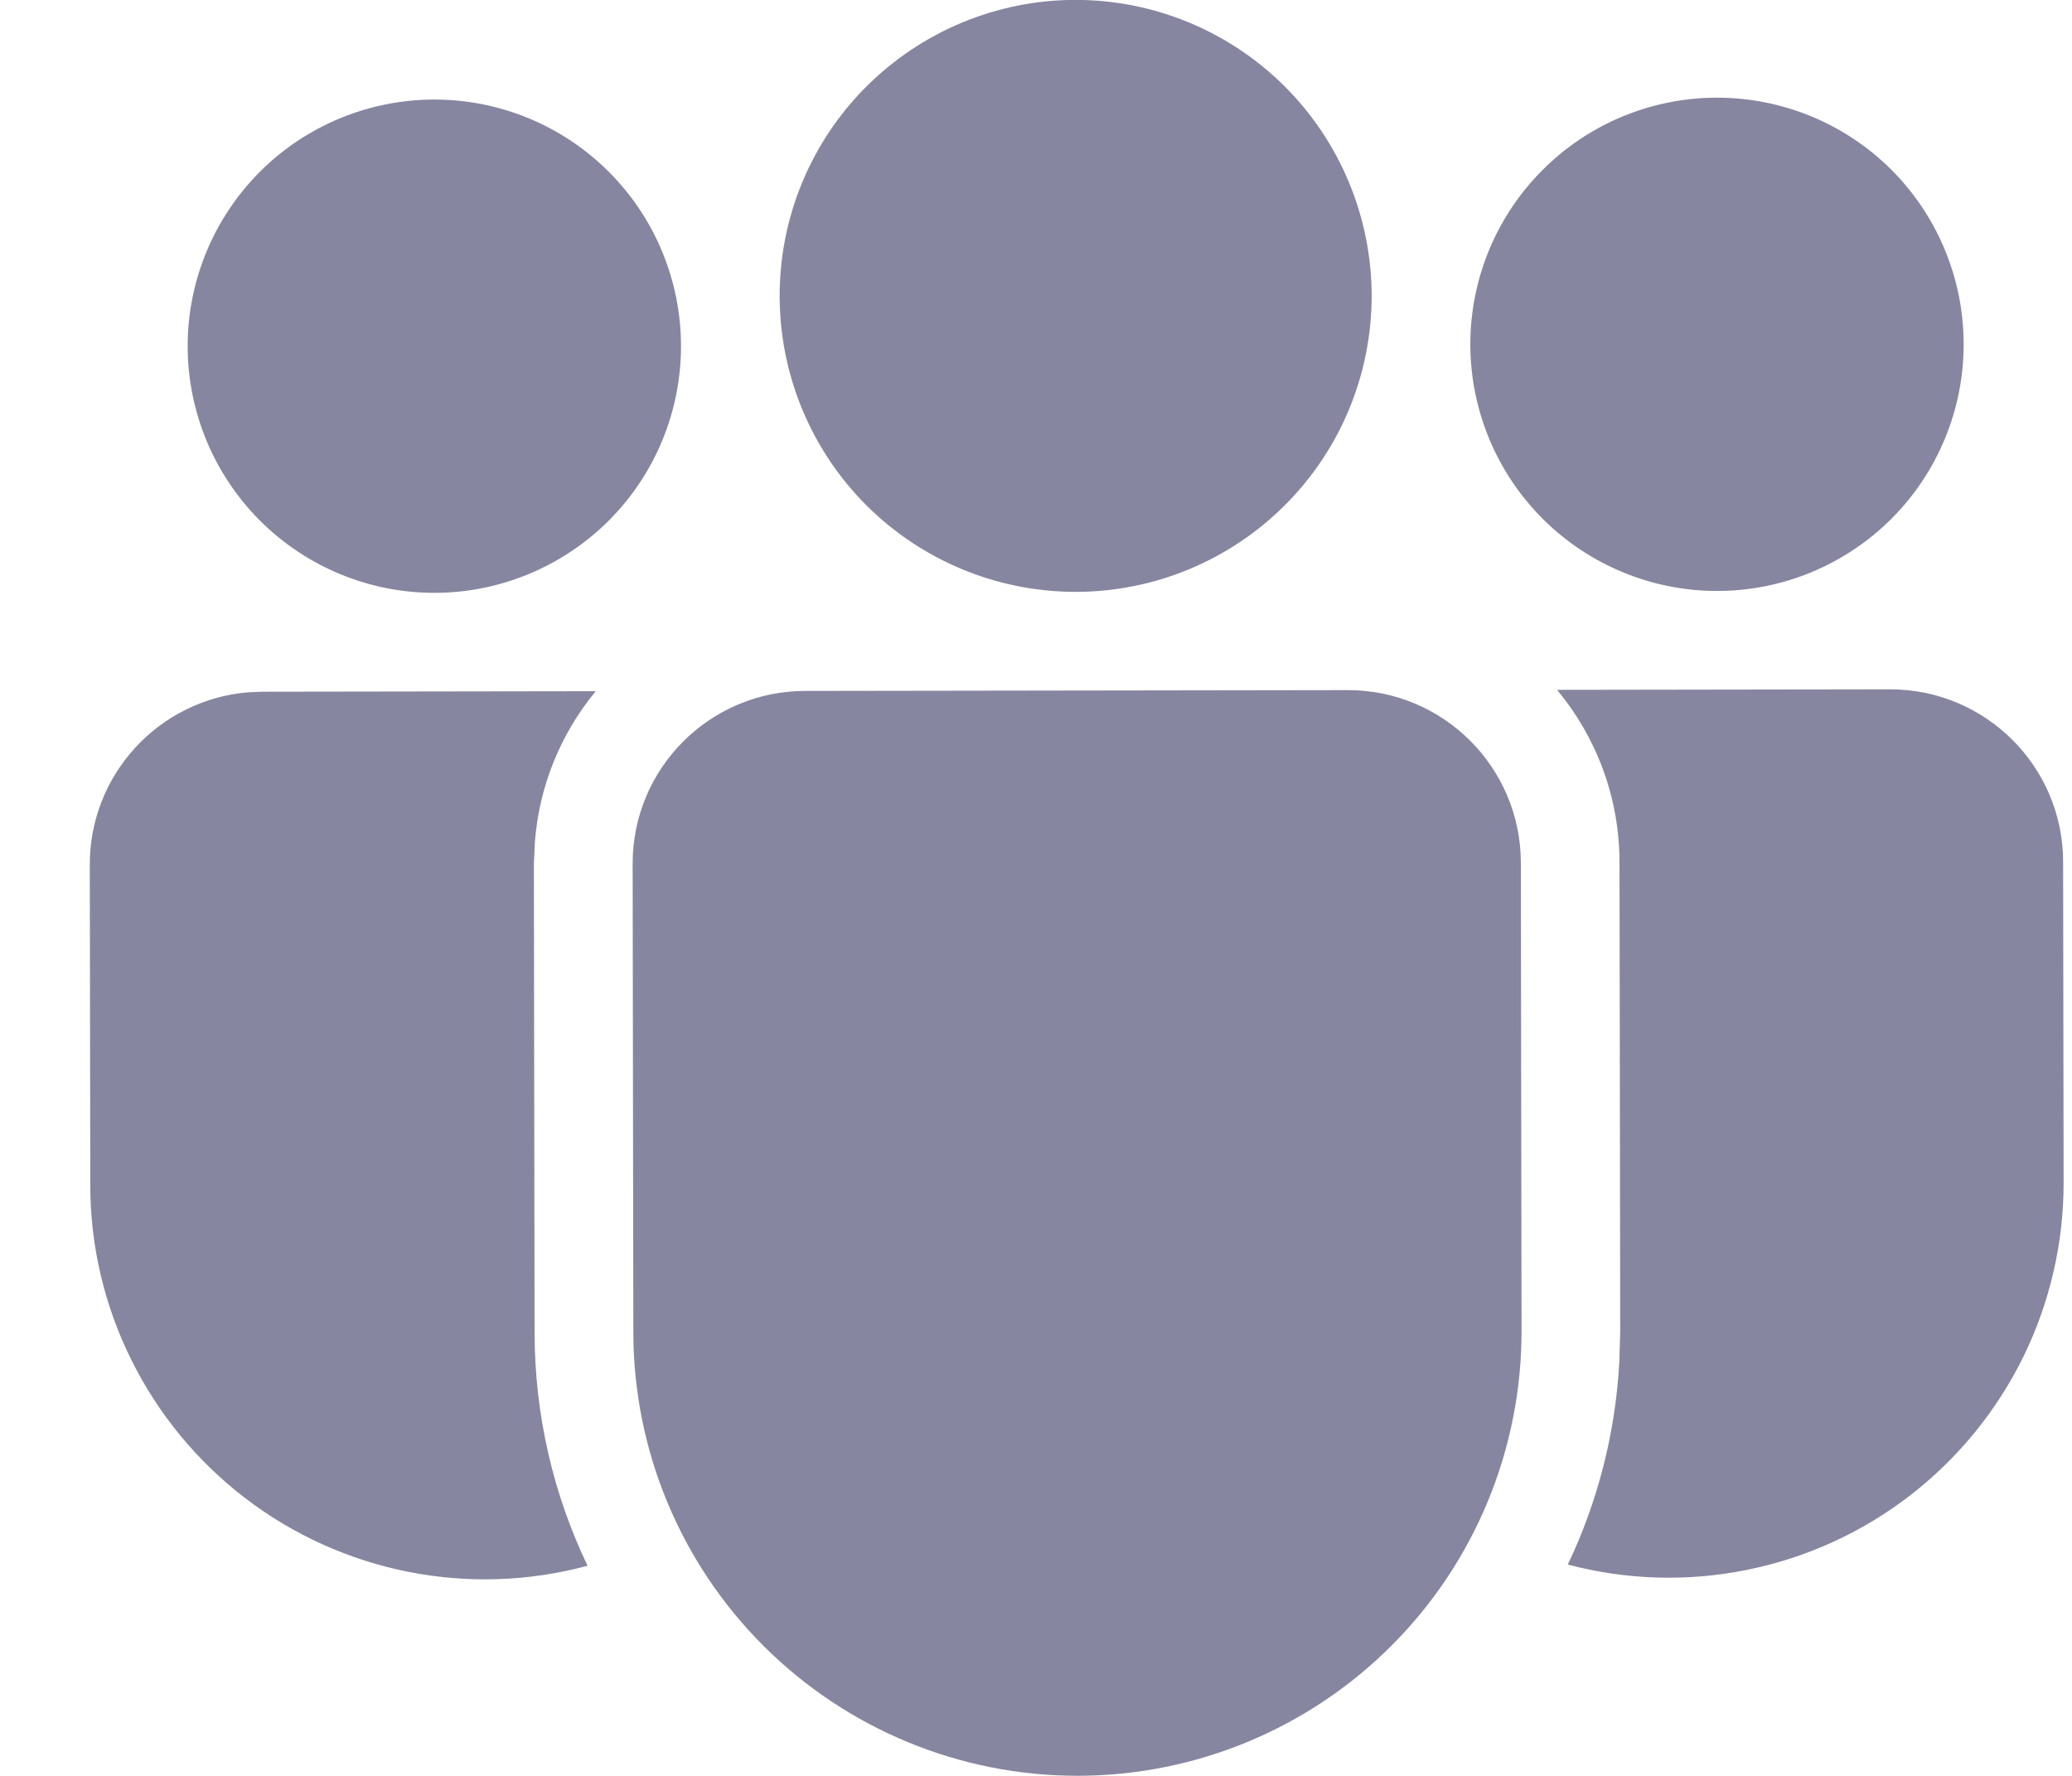
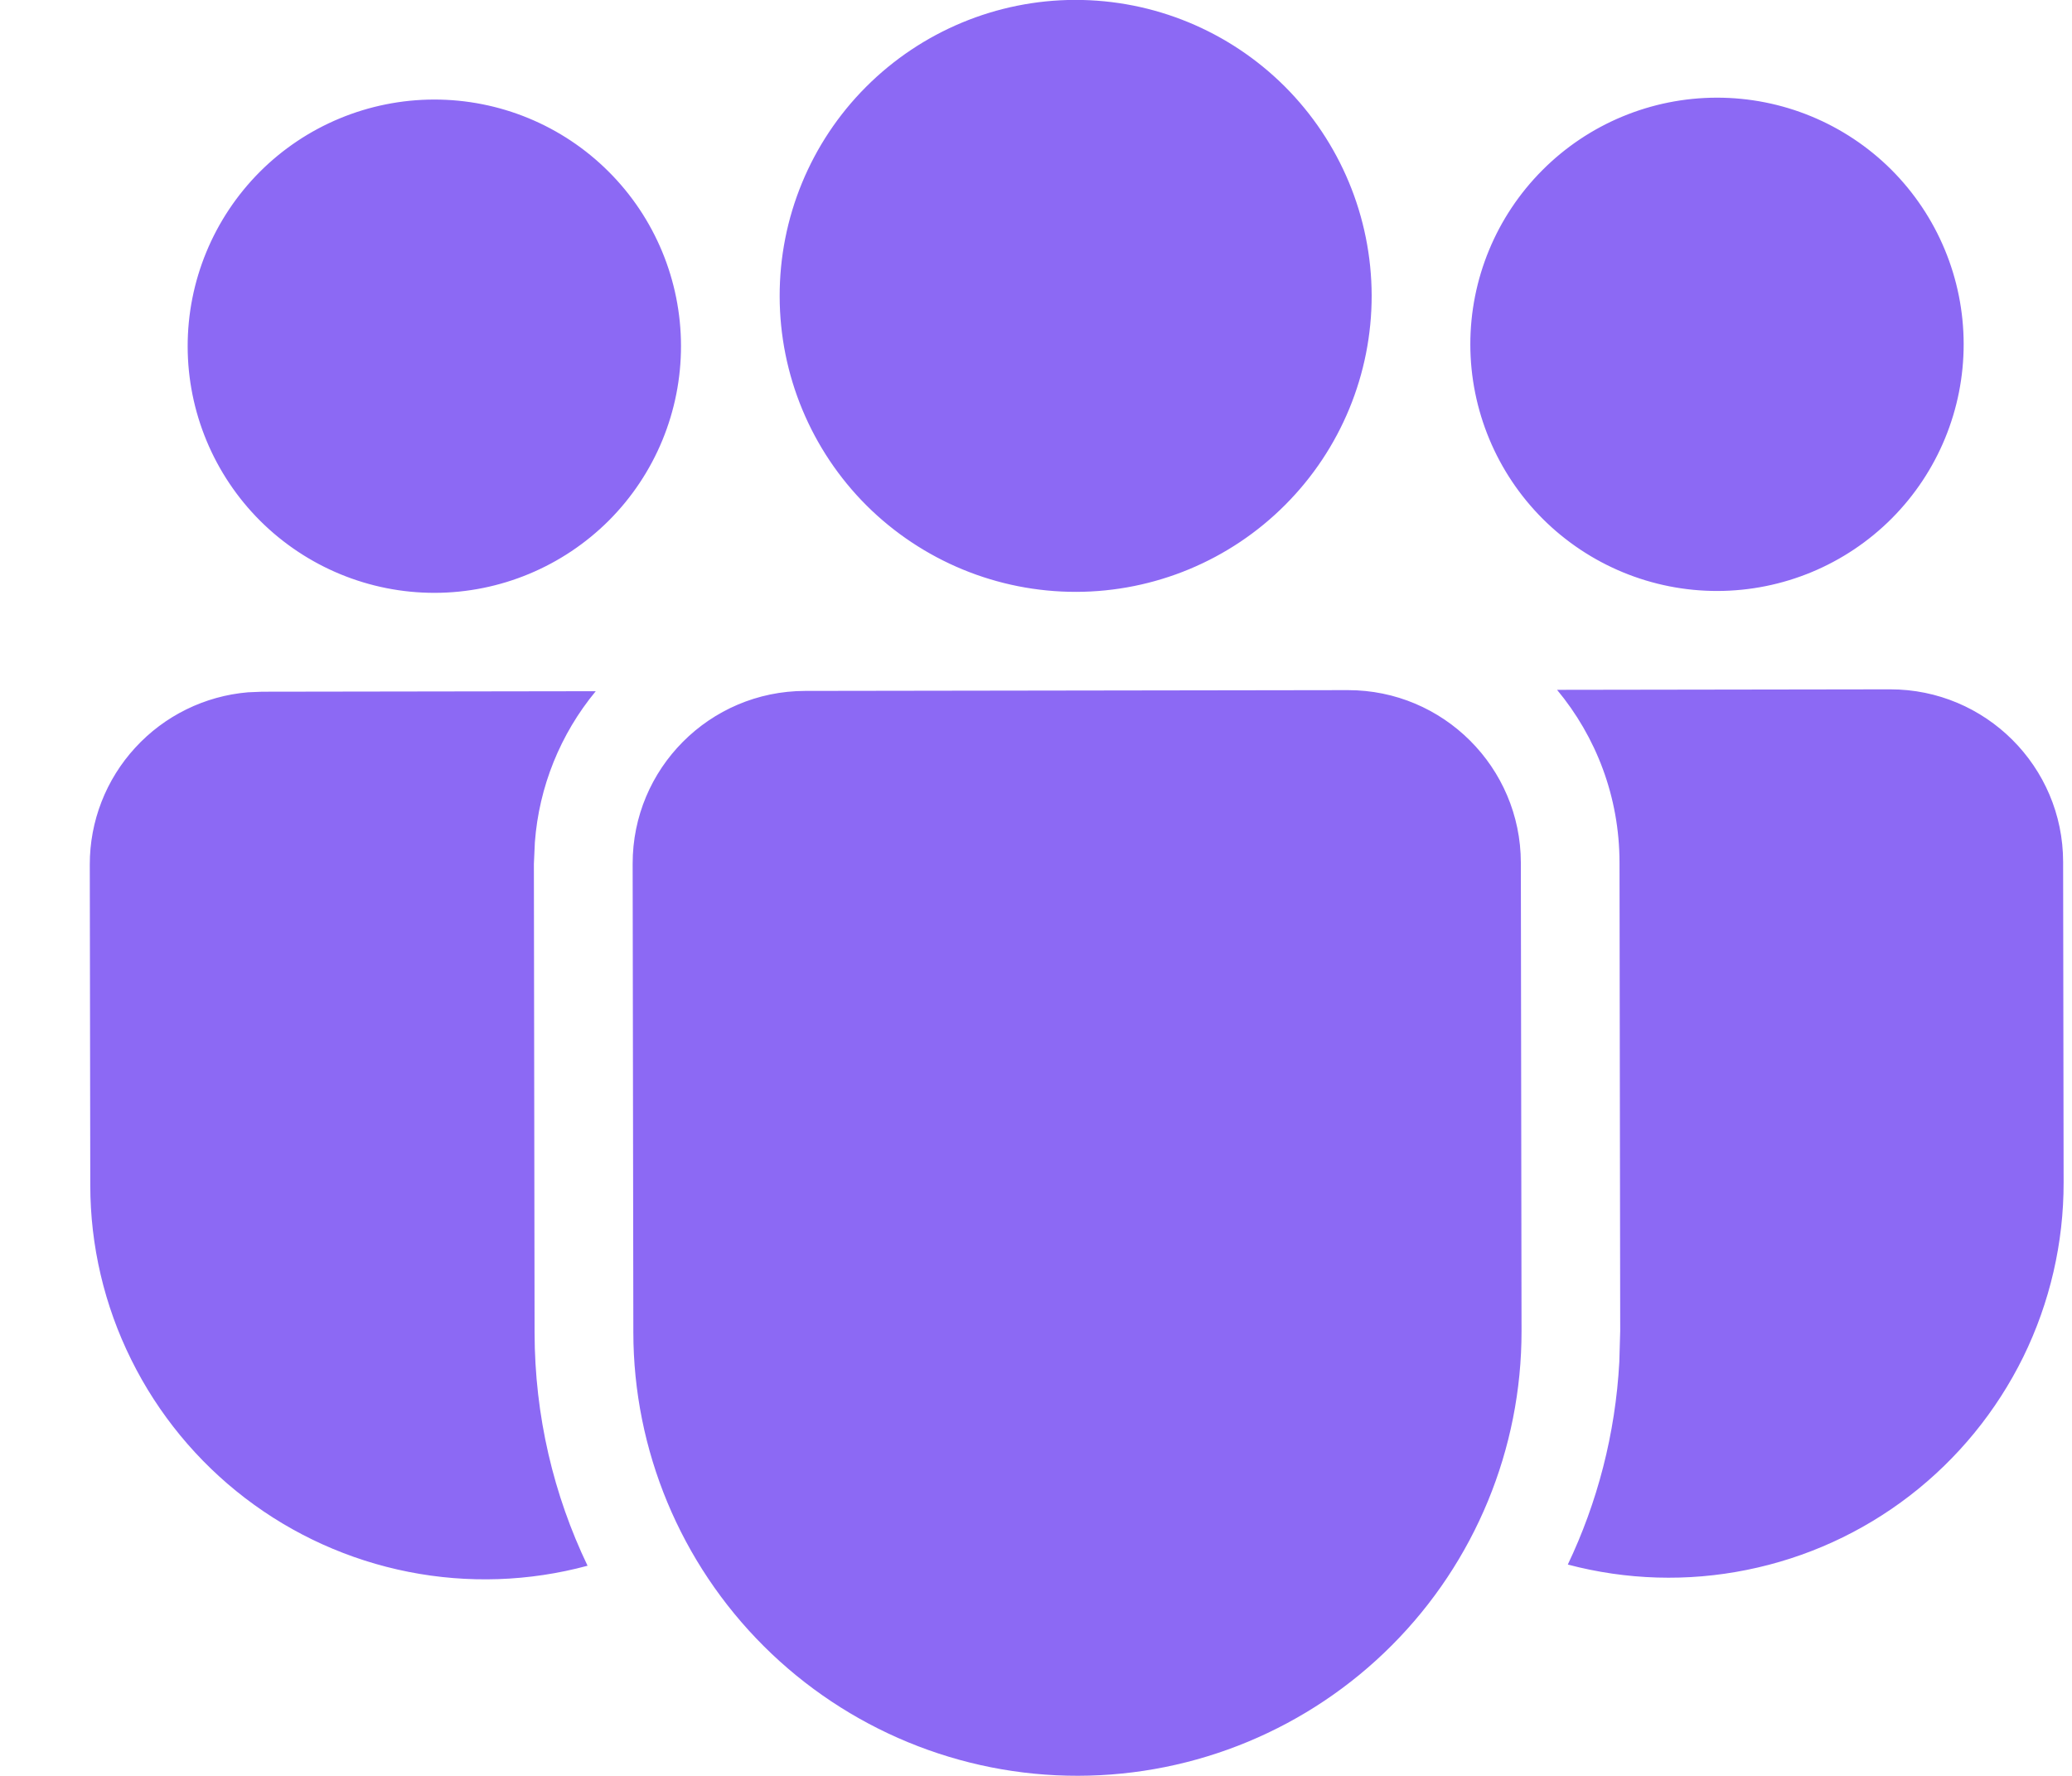
<svg xmlns="http://www.w3.org/2000/svg" width="21" height="18" viewBox="0 0 21 18" fill="none">
-   <path d="M13.661 6.995C14.627 6.994 15.412 7.777 15.414 8.743L15.421 13.492C15.422 14.685 14.95 15.831 14.107 16.676C13.264 17.522 12.12 17.997 10.926 17.999C9.733 18.001 8.587 17.528 7.742 16.686C6.896 15.843 6.42 14.698 6.419 13.505L6.412 8.756C6.41 7.79 7.192 7.005 8.159 7.003L13.661 6.995ZM6.038 7.006C5.679 7.44 5.463 7.975 5.421 8.537L5.411 8.757L5.418 13.506C5.419 14.353 5.612 15.155 5.955 15.87C5.363 16.03 4.741 16.051 4.14 15.932C3.538 15.813 2.971 15.557 2.484 15.184C1.997 14.811 1.602 14.331 1.33 13.781C1.057 13.231 0.915 12.626 0.915 12.013L0.91 8.764C0.909 8.324 1.074 7.901 1.371 7.578C1.668 7.254 2.076 7.054 2.513 7.017L2.657 7.011L6.038 7.006ZM15.782 6.992L19.157 6.987C20.123 6.986 20.909 7.769 20.91 8.735L20.915 11.985C20.916 12.598 20.776 13.203 20.506 13.754C20.235 14.304 19.842 14.785 19.357 15.159C18.871 15.534 18.306 15.791 17.705 15.912C17.104 16.034 16.483 16.015 15.89 15.858C16.189 15.23 16.372 14.537 16.412 13.805L16.421 13.49L16.414 8.741C16.413 8.076 16.176 7.467 15.781 6.992L15.782 6.992ZM10.897 -0.001C11.693 -0.002 12.456 0.313 13.02 0.875C13.583 1.437 13.9 2.199 13.902 2.995C13.903 3.791 13.588 4.554 13.026 5.117C12.464 5.681 11.701 5.998 10.906 5.999C10.11 6 9.347 5.685 8.783 5.124C8.22 4.562 7.903 3.799 7.902 3.004C7.9 2.208 8.215 1.444 8.777 0.881C9.339 0.318 10.102 0 10.897 -0.001ZM17.399 0.99C18.062 0.989 18.698 1.251 19.168 1.719C19.637 2.188 19.901 2.823 19.902 3.486C19.903 4.149 19.641 4.785 19.173 5.255C18.704 5.725 18.069 5.989 17.406 5.99C16.743 5.991 16.107 5.728 15.637 5.26C15.168 4.792 14.903 4.156 14.902 3.493C14.901 2.83 15.164 2.194 15.632 1.725C16.1 1.255 16.736 0.991 17.399 0.99ZM4.399 1.009C5.062 1.008 5.698 1.27 6.167 1.738C6.637 2.206 6.901 2.842 6.902 3.505C6.903 4.168 6.641 4.804 6.173 5.274C5.704 5.743 5.069 6.008 4.406 6.009C3.743 6.01 3.107 5.747 2.637 5.279C2.168 4.811 1.903 4.175 1.902 3.512C1.901 2.849 2.164 2.213 2.632 1.743C3.1 1.274 3.736 1.01 4.399 1.009Z" fill="#8686A0" />
+   <path d="M13.661 6.995C14.627 6.994 15.412 7.777 15.414 8.743L15.421 13.492C15.422 14.685 14.95 15.831 14.107 16.676C13.264 17.522 12.12 17.997 10.926 17.999C9.733 18.001 8.587 17.528 7.742 16.686C6.896 15.843 6.42 14.698 6.419 13.505L6.412 8.756C6.41 7.79 7.192 7.005 8.159 7.003L13.661 6.995ZM6.038 7.006C5.679 7.44 5.463 7.975 5.421 8.537L5.411 8.757L5.418 13.506C5.419 14.353 5.612 15.155 5.955 15.87C5.363 16.03 4.741 16.051 4.14 15.932C3.538 15.813 2.971 15.557 2.484 15.184C1.997 14.811 1.602 14.331 1.33 13.781C1.057 13.231 0.915 12.626 0.915 12.013L0.91 8.764C0.909 8.324 1.074 7.901 1.371 7.578C1.668 7.254 2.076 7.054 2.513 7.017L2.657 7.011L6.038 7.006ZM15.782 6.992L19.157 6.987C20.123 6.986 20.909 7.769 20.91 8.735L20.915 11.985C20.916 12.598 20.776 13.203 20.506 13.754C20.235 14.304 19.842 14.785 19.357 15.159C18.871 15.534 18.306 15.791 17.705 15.912C17.104 16.034 16.483 16.015 15.89 15.858C16.189 15.23 16.372 14.537 16.412 13.805L16.421 13.49L16.414 8.741C16.413 8.076 16.176 7.467 15.781 6.992L15.782 6.992ZM10.897 -0.001C11.693 -0.002 12.456 0.313 13.02 0.875C13.583 1.437 13.9 2.199 13.902 2.995C13.903 3.791 13.588 4.554 13.026 5.117C12.464 5.681 11.701 5.998 10.906 5.999C10.11 6 9.347 5.685 8.783 5.124C8.22 4.562 7.903 3.799 7.902 3.004C7.9 2.208 8.215 1.444 8.777 0.881C9.339 0.318 10.102 0 10.897 -0.001ZM17.399 0.99C18.062 0.989 18.698 1.251 19.168 1.719C19.637 2.188 19.901 2.823 19.902 3.486C19.903 4.149 19.641 4.785 19.173 5.255C18.704 5.725 18.069 5.989 17.406 5.99C16.743 5.991 16.107 5.728 15.637 5.26C15.168 4.792 14.903 4.156 14.902 3.493C14.901 2.83 15.164 2.194 15.632 1.725C16.1 1.255 16.736 0.991 17.399 0.99ZM4.399 1.009C5.062 1.008 5.698 1.27 6.167 1.738C6.637 2.206 6.901 2.842 6.902 3.505C6.903 4.168 6.641 4.804 6.173 5.274C5.704 5.743 5.069 6.008 4.406 6.009C3.743 6.01 3.107 5.747 2.637 5.279C2.168 4.811 1.903 4.175 1.902 3.512C1.901 2.849 2.164 2.213 2.632 1.743C3.1 1.274 3.736 1.01 4.399 1.009Z" fill="#8C69F4" />
</svg>
